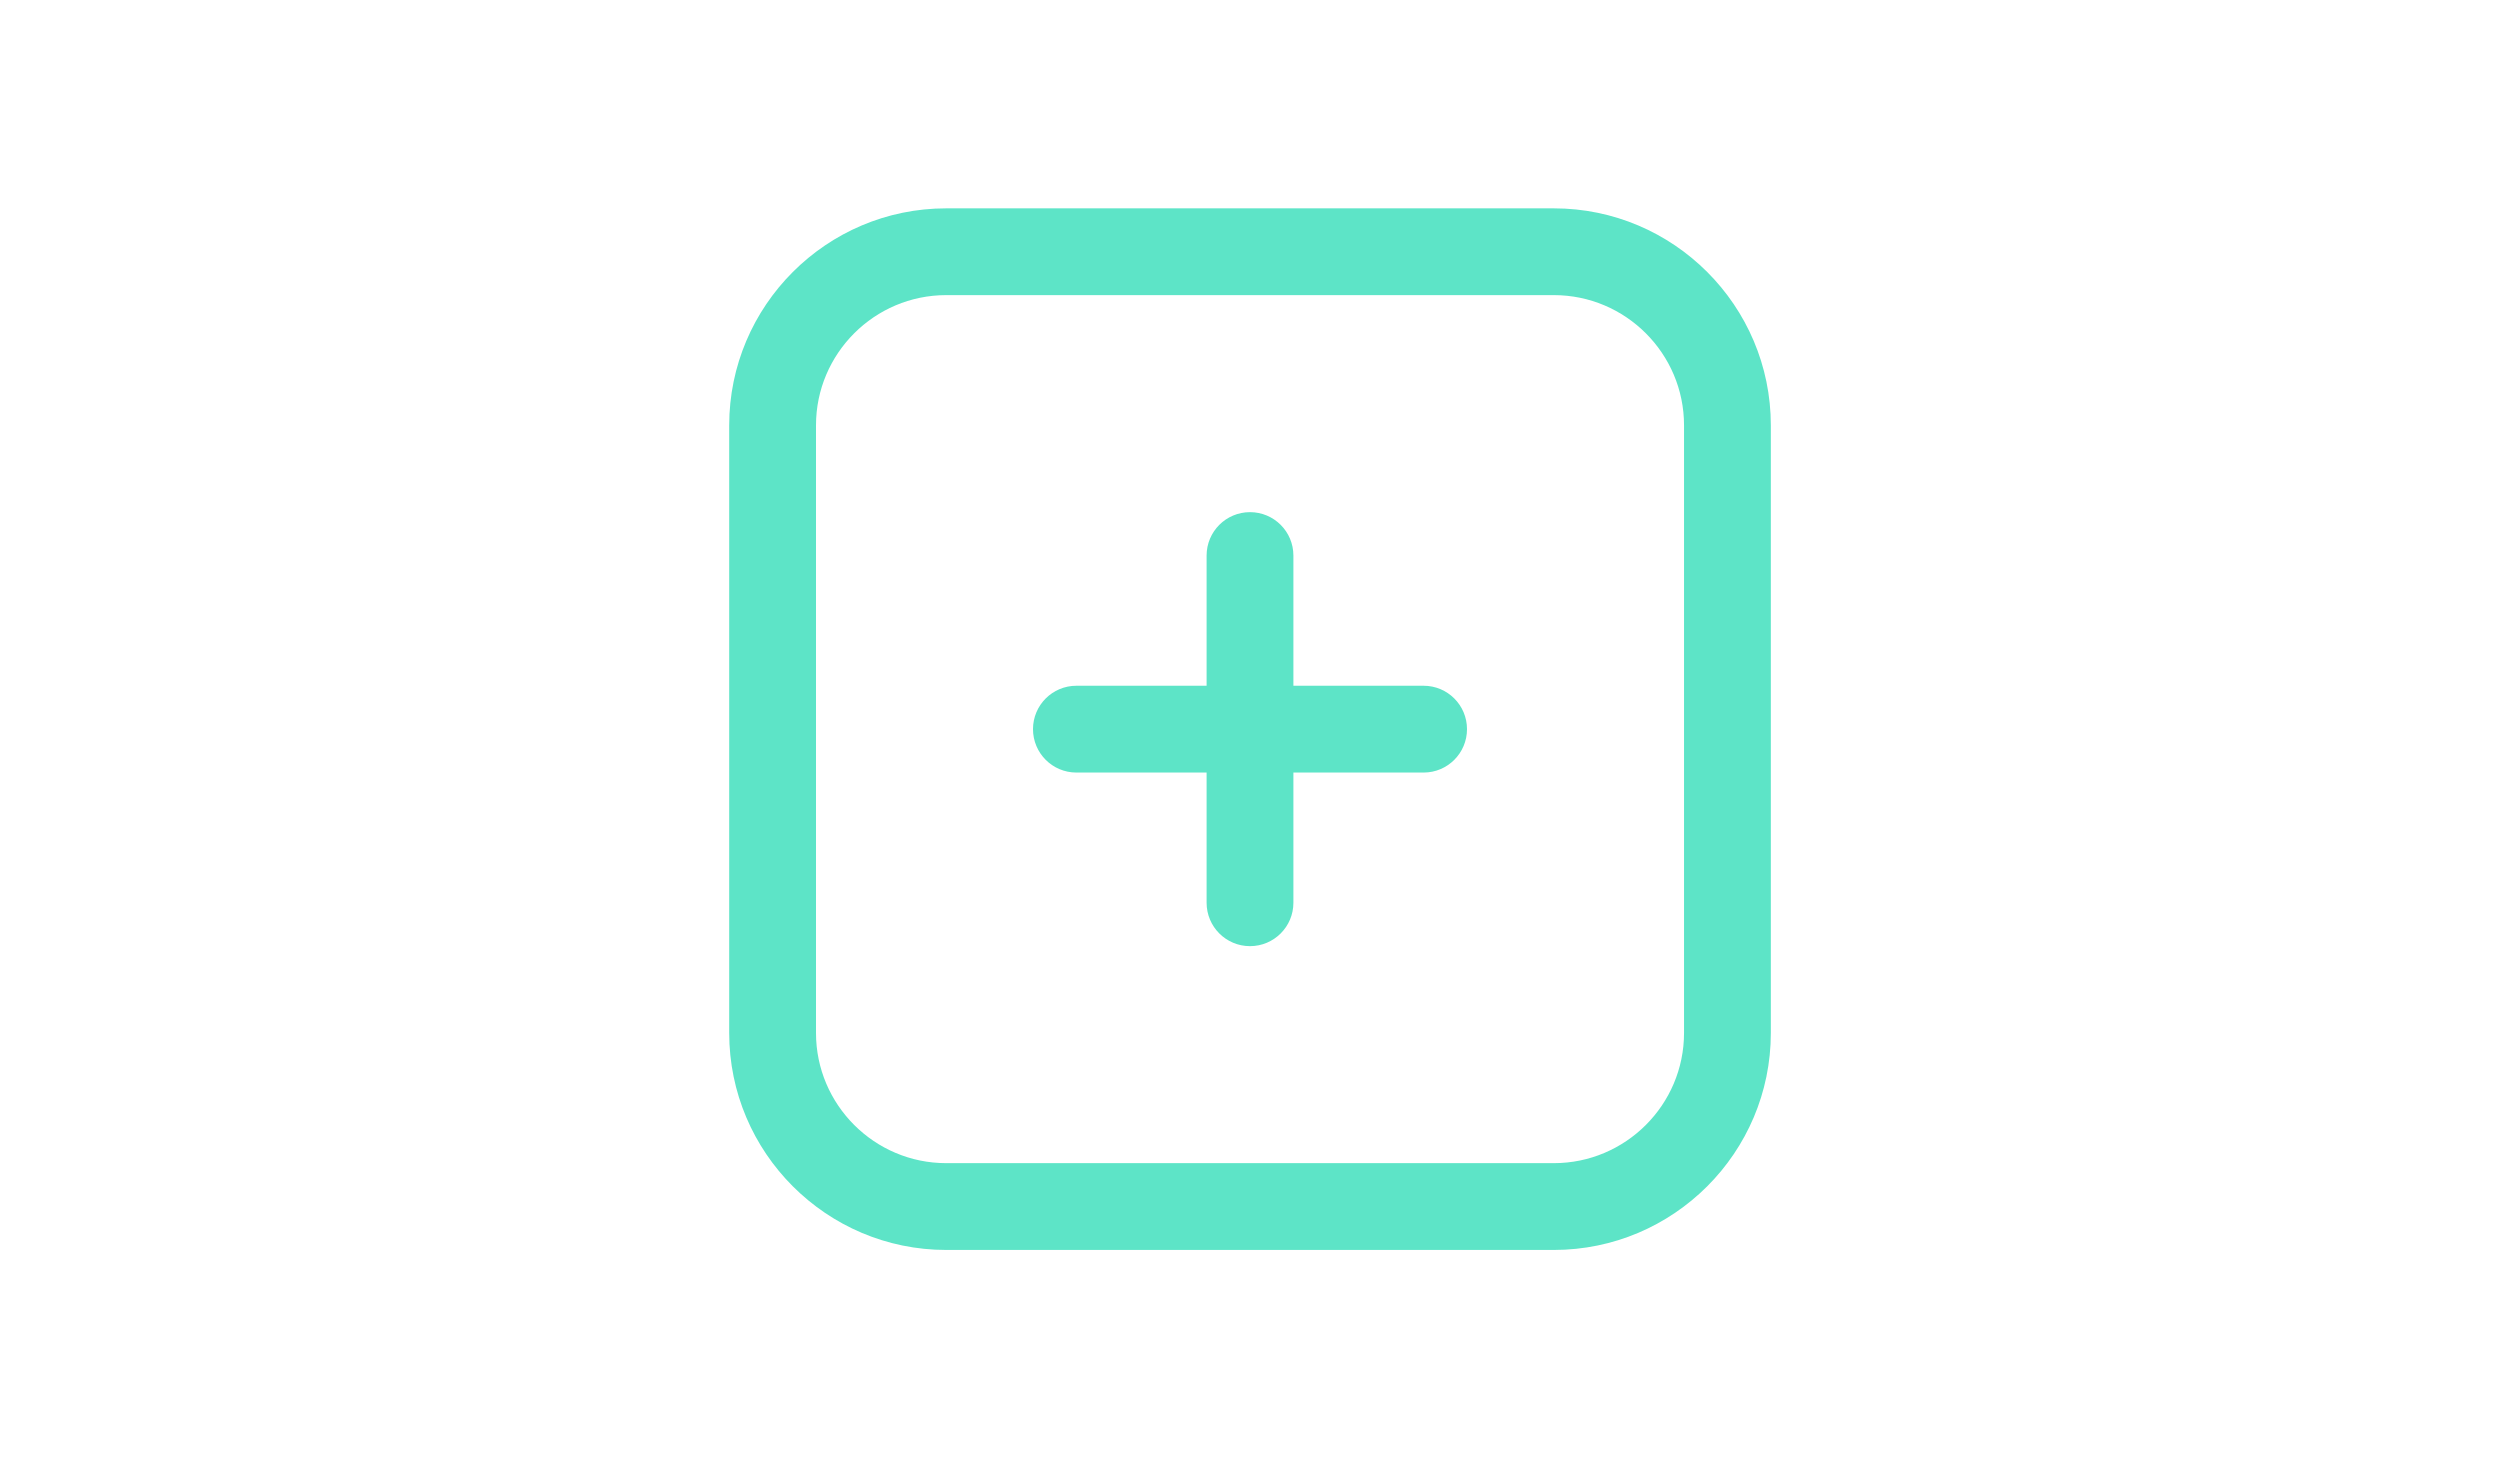
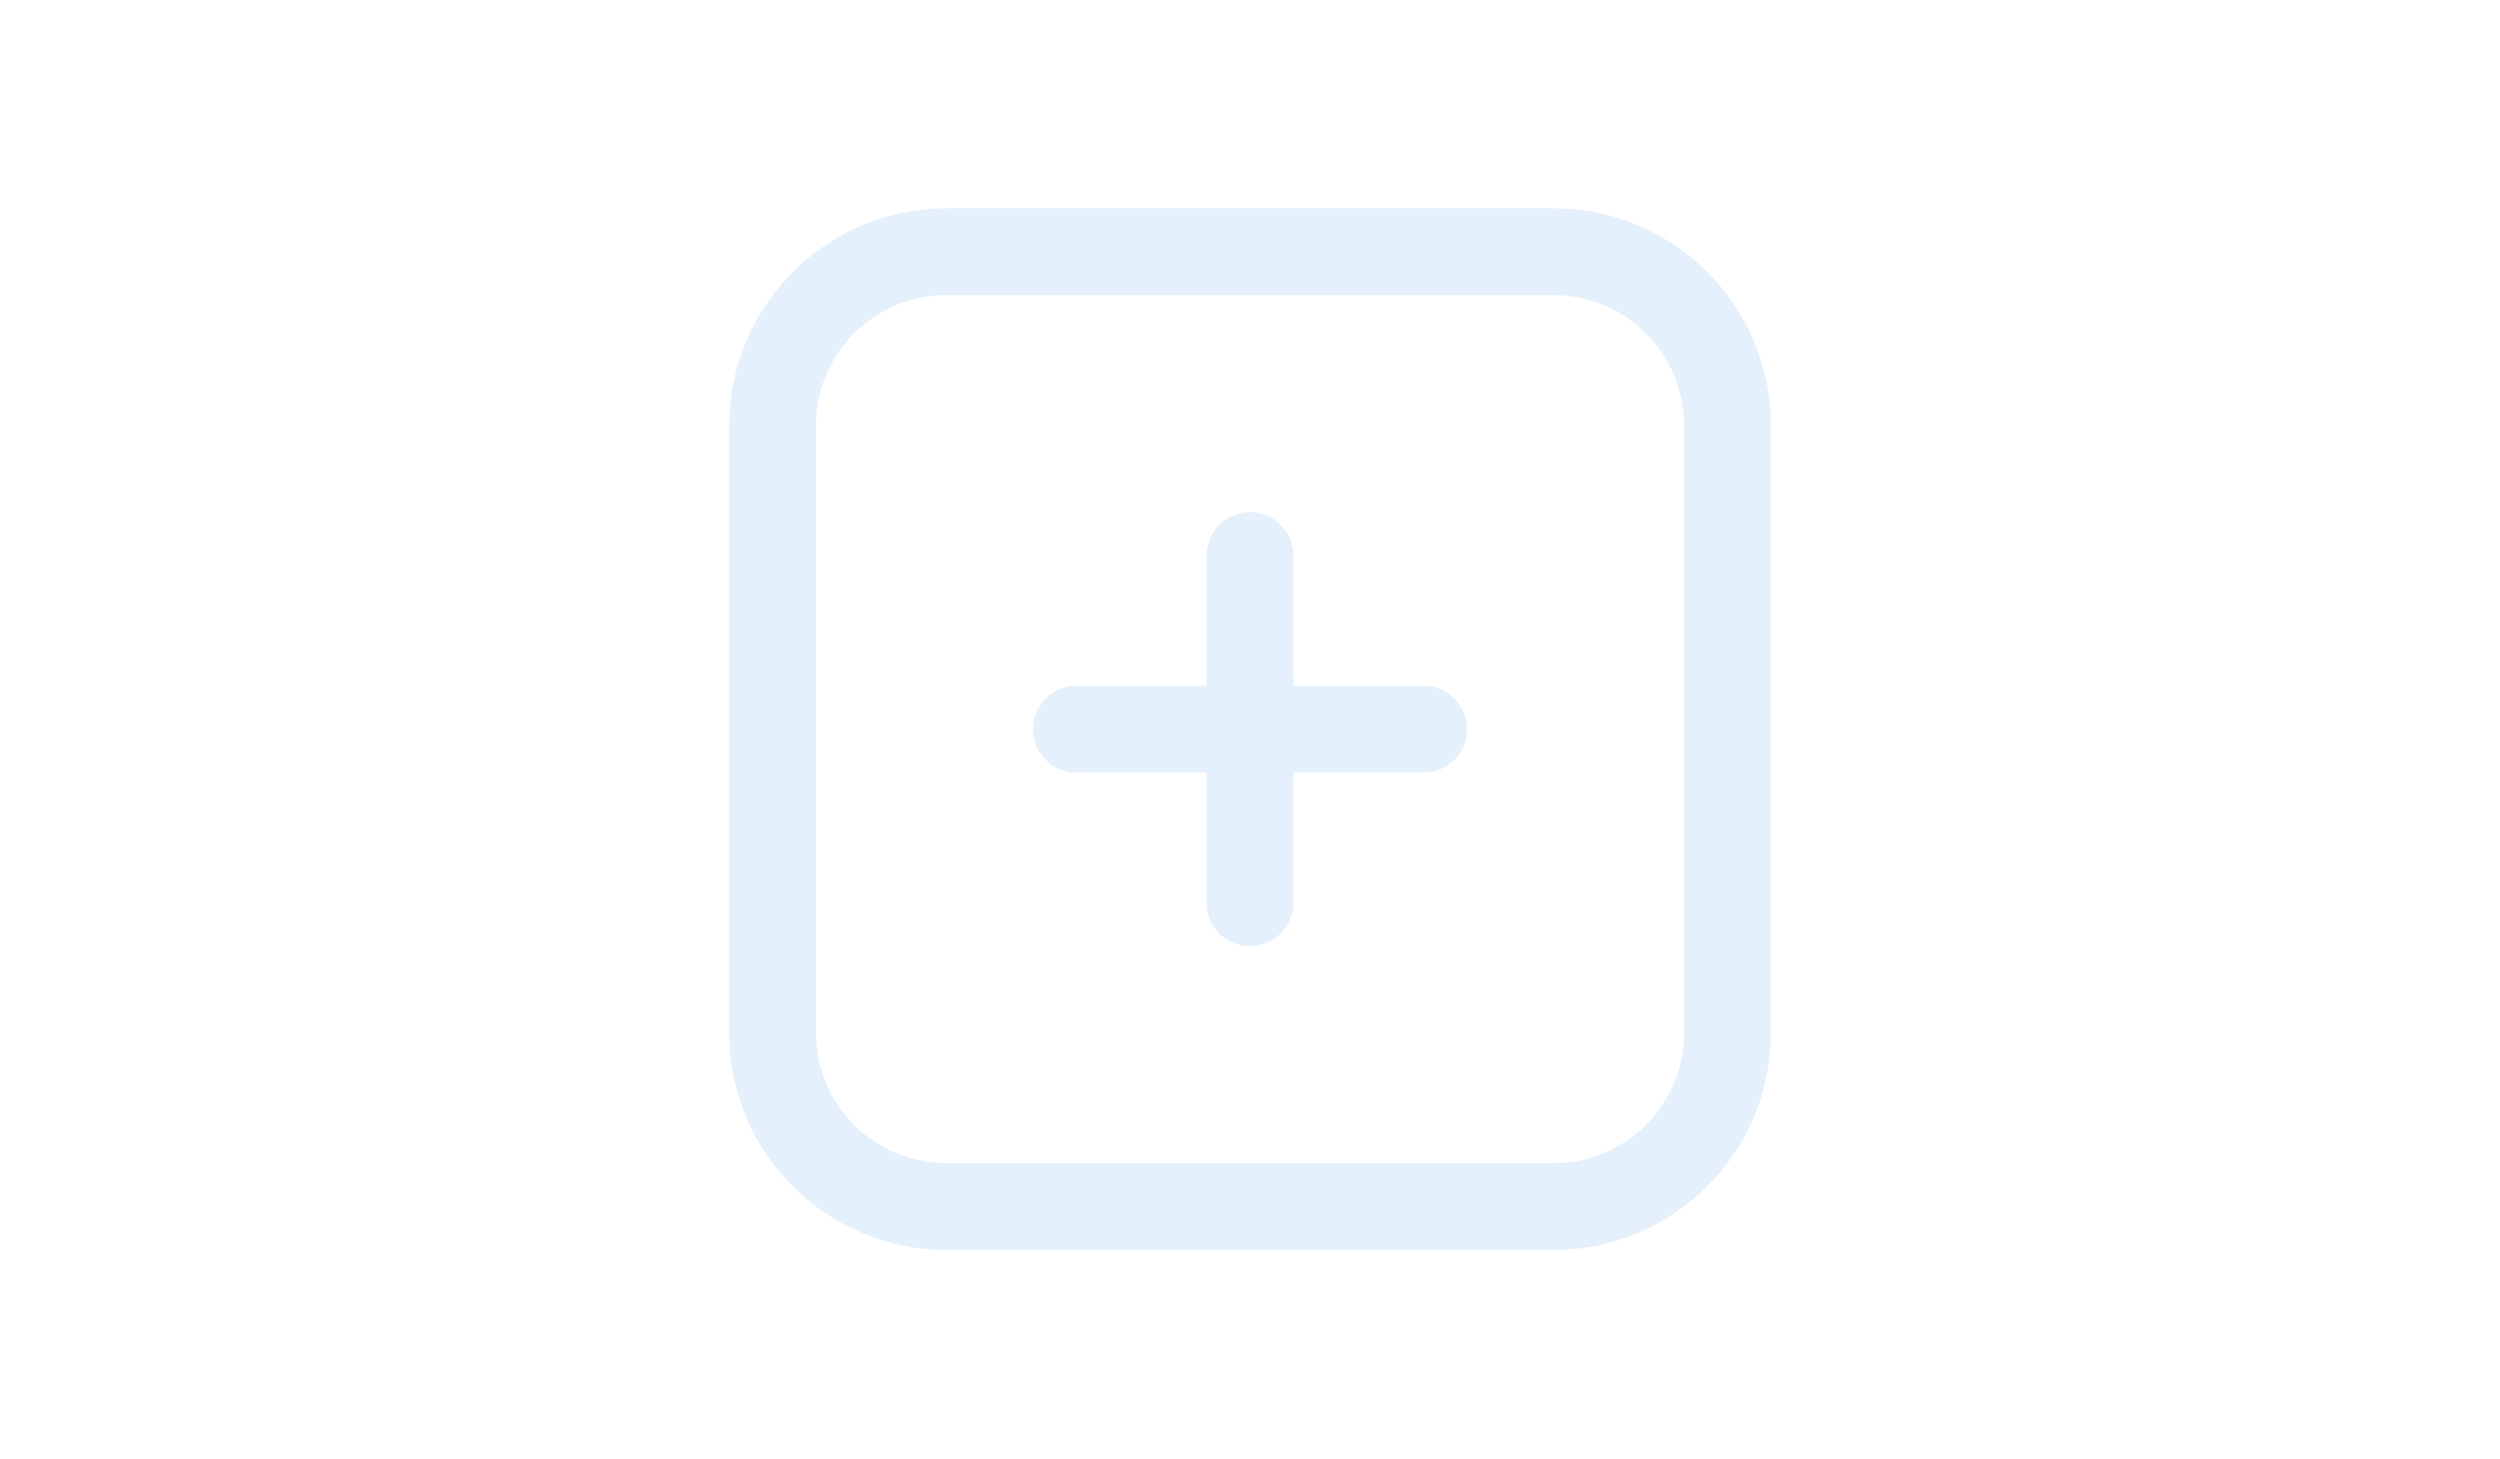
<svg xmlns="http://www.w3.org/2000/svg" id="Layer_1" data-name="Layer 1" viewBox="0 0 56.25 46.875" width="1200" height="700" version="1.1">
  <defs id="defs1" />
-   <path d="m 35.1,23.437 c 0,0.771 -0.625,1.395 -1.395,1.395 h -4.185 v 4.185 c 0,0.771 -0.625,1.395 -1.395,1.395 -0.77,0 -1.395,-0.624 -1.395,-1.395 v -4.185 h -4.185 c -0.77,0 -1.395,-0.624 -1.395,-1.395 0,-0.771 0.625,-1.395 1.395,-1.395 h 4.185 v -4.185 c 0,-0.771 0.625,-1.395 1.395,-1.395 0.77,0 1.395,0.624 1.395,1.395 v 4.185 h 4.185 c 0.77,0 1.395,0.624 1.395,1.395 z m 9.766,-9.766 v 19.531 c 0,3.846 -3.129,6.975 -6.975,6.975 h -19.531 c -3.846,0 -6.975,-3.129 -6.975,-6.975 V 13.672 c 0,-3.846 3.129,-6.975 6.975,-6.975 h 19.531 c 3.846,0 6.975,3.129 6.975,6.975 z m -2.79,0 c 0,-2.307 -1.878,-4.185 -4.185,-4.185 h -19.531 c -2.307,0 -4.185,1.878 -4.185,4.185 v 19.531 c 0,2.307 1.878,4.185 4.185,4.185 h 19.531 c 2.307,0 4.185,-1.878 4.185,-4.185 z" id="path1" style="fill:#5DE4C7;fill-opacity:1;stroke-width:1.395" />
+   <path d="m 35.1,23.437 c 0,0.771 -0.625,1.395 -1.395,1.395 h -4.185 v 4.185 c 0,0.771 -0.625,1.395 -1.395,1.395 -0.77,0 -1.395,-0.624 -1.395,-1.395 v -4.185 h -4.185 c -0.77,0 -1.395,-0.624 -1.395,-1.395 0,-0.771 0.625,-1.395 1.395,-1.395 h 4.185 v -4.185 c 0,-0.771 0.625,-1.395 1.395,-1.395 0.77,0 1.395,0.624 1.395,1.395 v 4.185 h 4.185 c 0.77,0 1.395,0.624 1.395,1.395 z m 9.766,-9.766 v 19.531 c 0,3.846 -3.129,6.975 -6.975,6.975 h -19.531 c -3.846,0 -6.975,-3.129 -6.975,-6.975 V 13.672 c 0,-3.846 3.129,-6.975 6.975,-6.975 h 19.531 c 3.846,0 6.975,3.129 6.975,6.975 z m -2.79,0 c 0,-2.307 -1.878,-4.185 -4.185,-4.185 h -19.531 c -2.307,0 -4.185,1.878 -4.185,4.185 v 19.531 c 0,2.307 1.878,4.185 4.185,4.185 h 19.531 c 2.307,0 4.185,-1.878 4.185,-4.185 z" id="path1" style="fill:#e4f0fb;fill-opacity:1;stroke-width:1.395" />
</svg>
